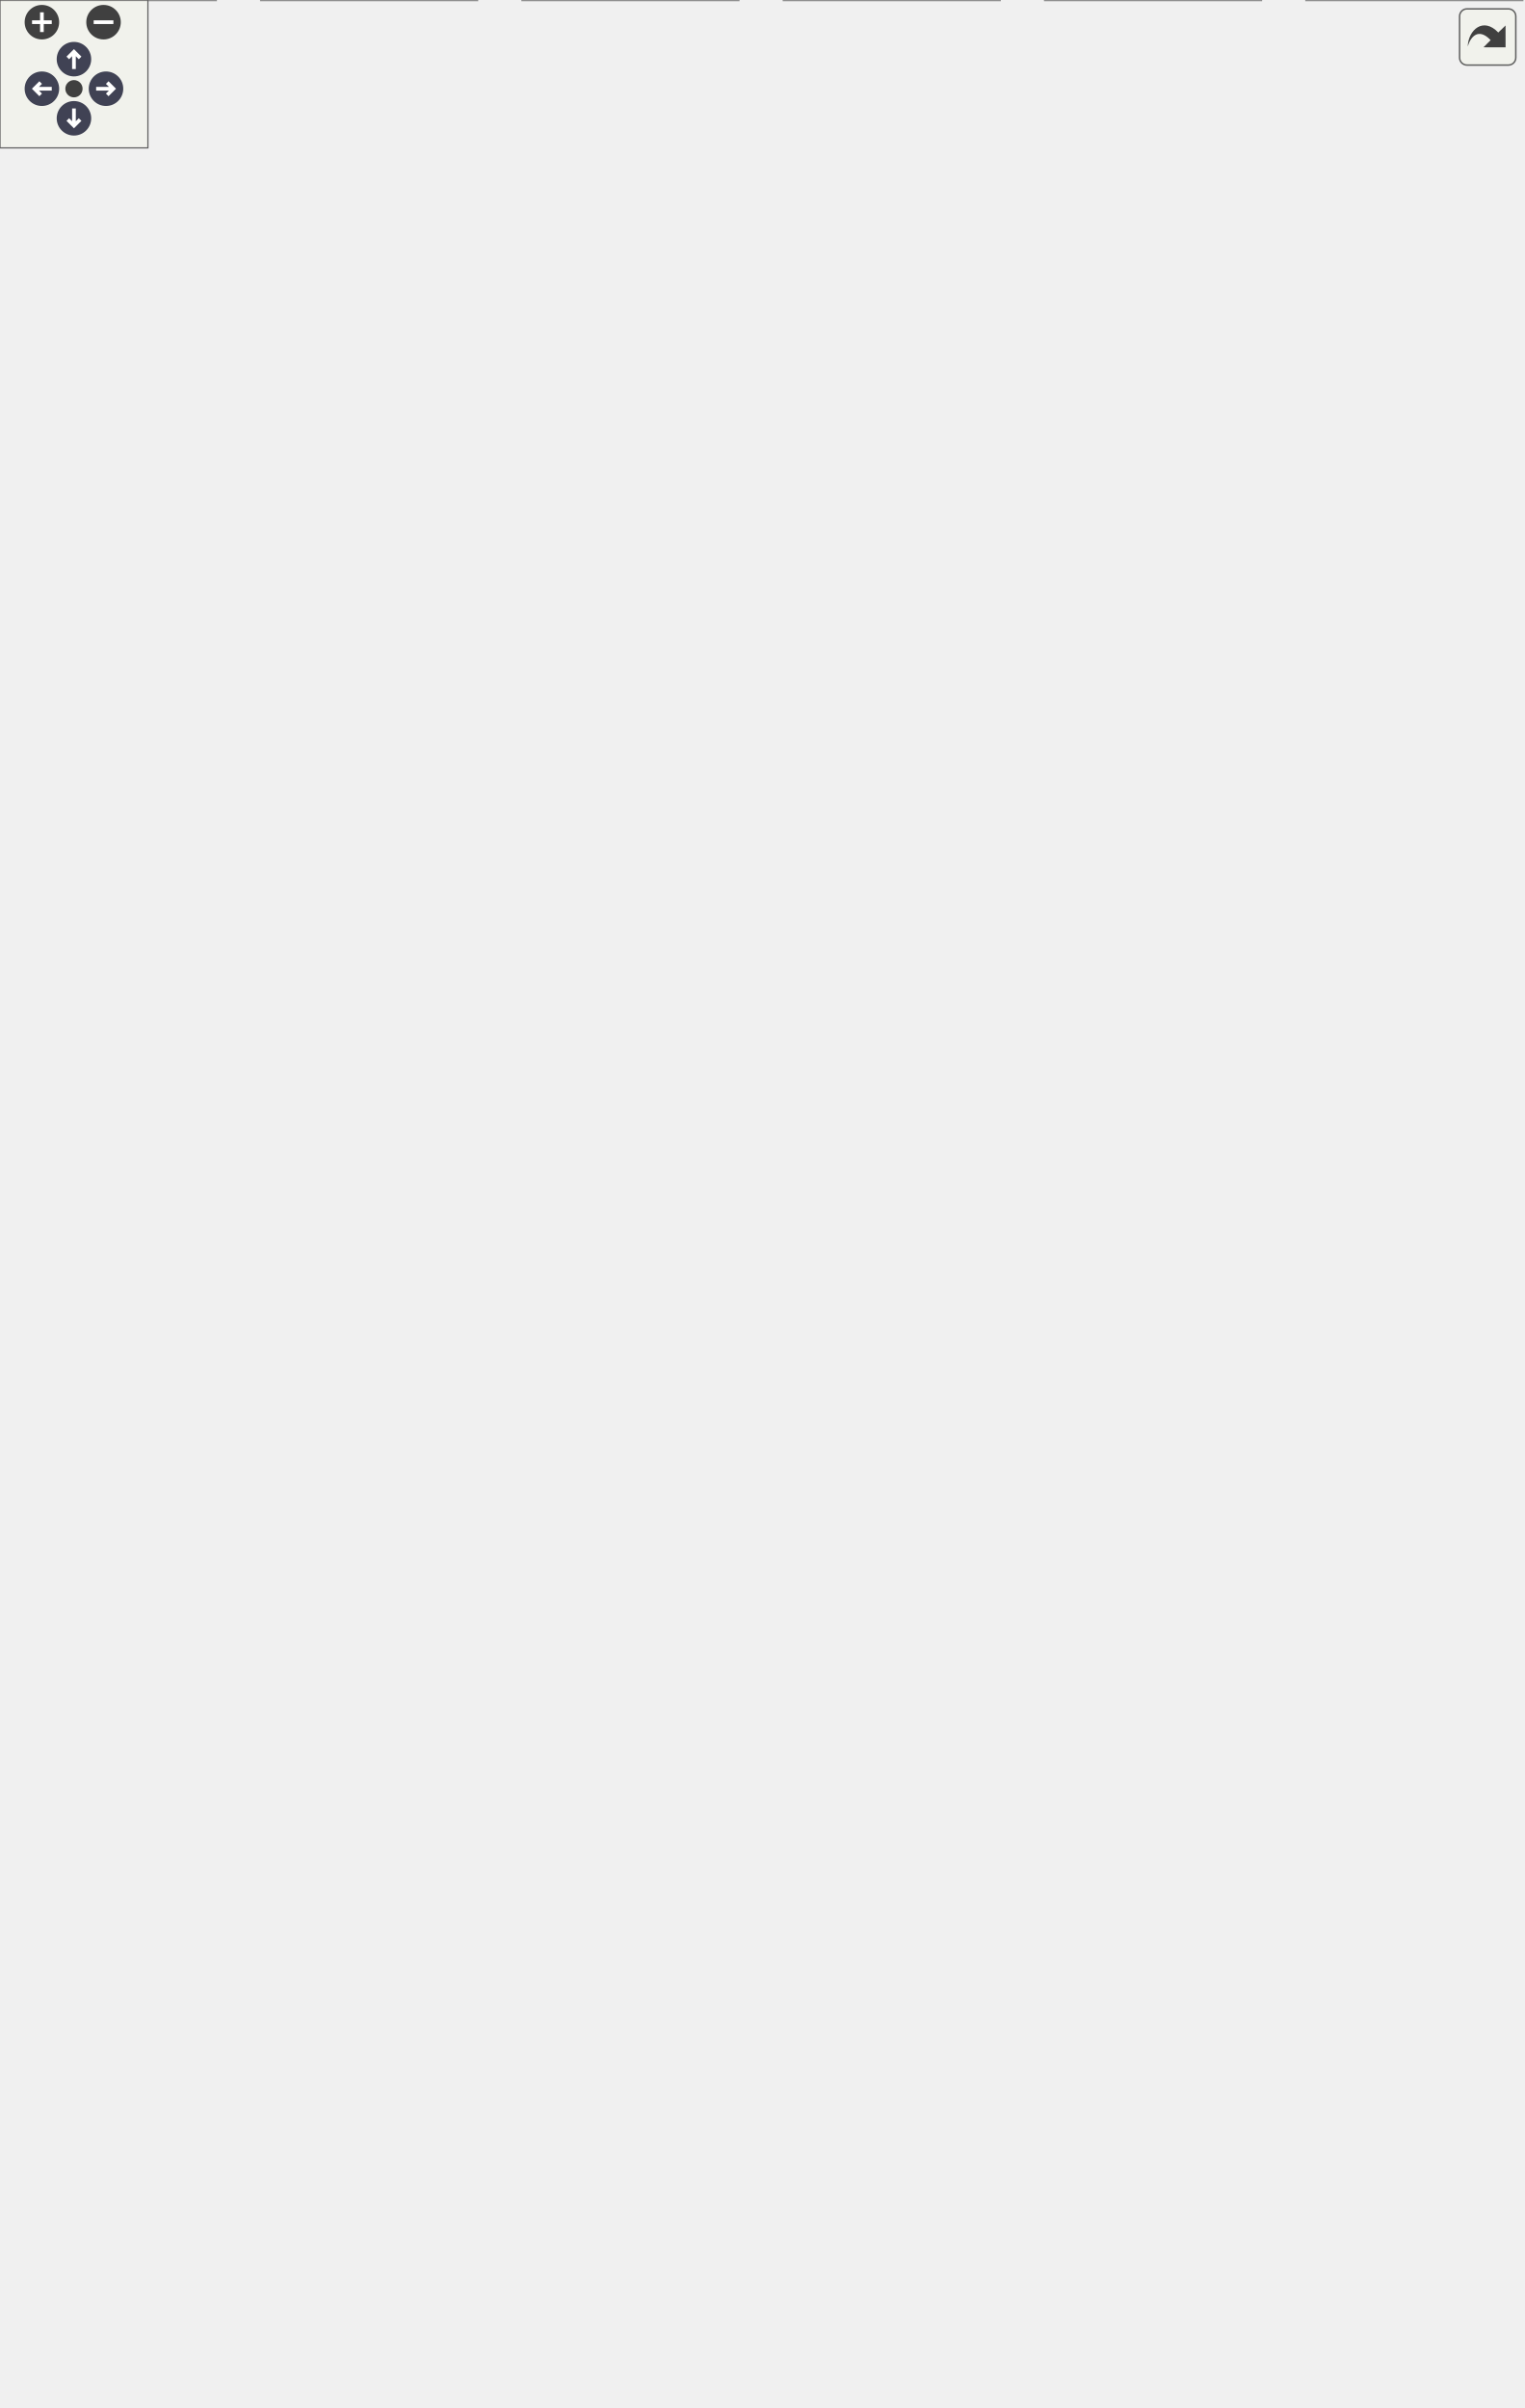
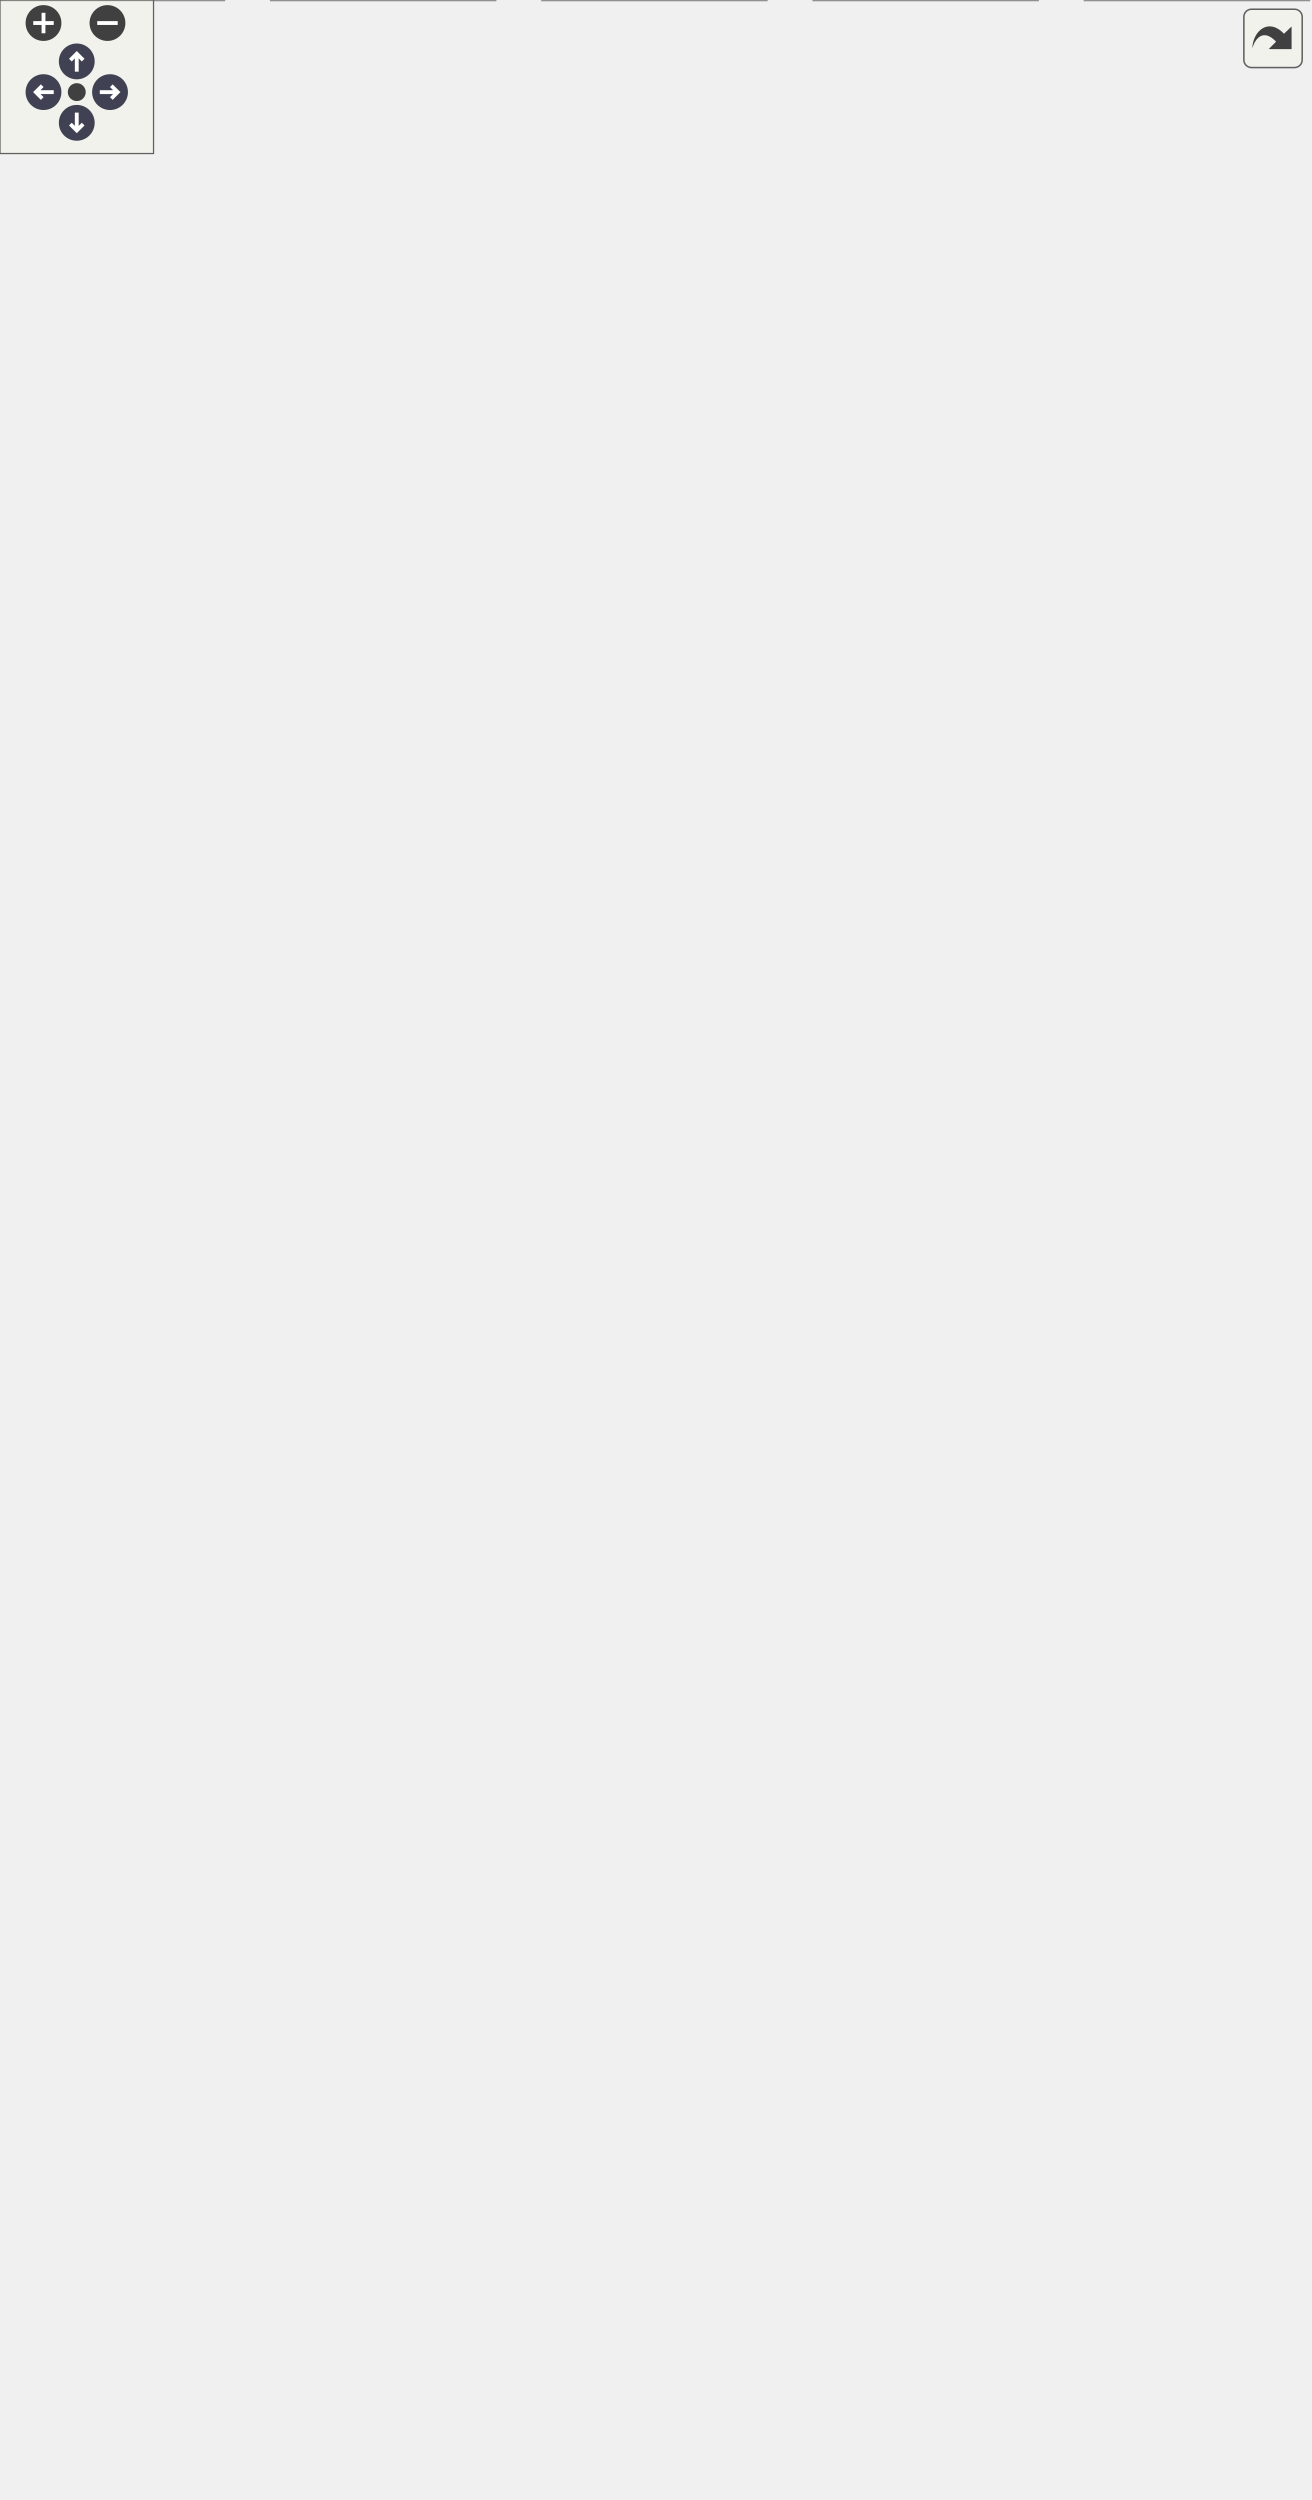
<svg xmlns="http://www.w3.org/2000/svg" xmlns:xlink="http://www.w3.org/1999/xlink" id="main" version="1.1" xml:space="preserve">
  <style type="text/css">
.node, .edge {opacity: 0.7;}
.node.selected, .edge.selected {opacity: 1;}
.edge:hover path { stroke: red; }
.edge:hover polygon { stroke: red; fill: red; }
</style>
  <defs>
    <circle id="rim" cx="0" cy="0" r="7" />
    <circle id="rim2" cx="0" cy="0" r="3.5" />
    <g id="zoomPlus">
      <use xlink:href="#rim" fill="#404040">
        <set attributeName="fill" to="#808080" begin="zoomplus.mouseover" end="zoomplus.mouseout" />
      </use>
      <path d="M-4,0h8M0,-4v8" fill="none" stroke="white" stroke-width="1.5" pointer-events="none" />
    </g>
    <g id="zoomMin">
      <use xlink:href="#rim" fill="#404040">
        <set attributeName="fill" to="#808080" begin="zoomminus.mouseover" end="zoomminus.mouseout" />
      </use>
      <path d="M-4,0h8" fill="none" stroke="white" stroke-width="1.5" pointer-events="none" />
    </g>
    <g id="arrowUp" transform="translate(30 24)">
      <use xlink:href="#rim" />
      <path pointer-events="none" fill="none" stroke="white" stroke-width="1.5" d="M0,-3.0v7 M-2.5,-0.5L0,-3.0L2.5,-0.5" />
    </g>
    <g id="arrowRight" transform="rotate(90) translate(36 -43)">
      <use xlink:href="#rim" />
      <path pointer-events="none" fill="none" stroke="white" stroke-width="1.5" d="M0,-3.0v7 M-2.5,-0.5L0,-3.0L2.5,-0.5" />
    </g>
    <g id="arrowDown" transform="rotate(180) translate(-30 -48)">
      <use xlink:href="#rim" />
      <path pointer-events="none" fill="none" stroke="white" stroke-width="1.5" d="M0,-3.0v7 M-2.5,-0.5L0,-3.0L2.5,-0.5" />
    </g>
    <g id="arrowLeft" transform="rotate(270) translate(-36 17)">
      <use xlink:href="#rim" />
      <path pointer-events="none" fill="none" stroke="white" stroke-width="1.5" d="M0,-3.0v7 M-2.5,-0.5L0,-3.0L2.5,-0.5" />
    </g>
    <g id="resetDef">
      <use xlink:href="#rim2" fill="#404040">
        <set attributeName="fill" to="#808080" begin="reset.mouseover" end="reset.mouseout" />
      </use>
    </g>
  </defs>
  <svg id="graph" class="graph">
    <g id="viewport">
      <g id="Node000001" class="node">
        <g id="a_Node000001">
          <a xlink:title="Base face composed of two eyes and a mouth. Also the Stack-chan default face [・_・].">
-             <polygon fill="#999999" stroke="none" points="368.38,-478.25 249.12,-478.25 249.12,-97 368.38,-97 368.38,-478.25" />
-             <text text-anchor="start" x="269" y="-464.75" font-family="Helvetica,sans-Serif" font-size="10.00">stackchan::display</text>
-             <text text-anchor="start" x="295.62" y="-453.5" font-family="Helvetica,sans-Serif" font-size="10.00">::Face</text>
-             <text text-anchor="start" x="253.5" y="-438.25" font-family="Helvetica,sans-Serif" font-size="10.00">#</text>
-             <text text-anchor="start" x="263.12" y="-438.25" font-family="Helvetica,sans-Serif" font-size="10.00">is_auto_blink_</text>
-             <text text-anchor="start" x="253.5" y="-423" font-family="Helvetica,sans-Serif" font-size="10.00">#</text>
-             <text text-anchor="start" x="263.12" y="-423" font-family="Helvetica,sans-Serif" font-size="10.00">auto_blink_interval_</text>
-             <text text-anchor="start" x="253.5" y="-407.75" font-family="Helvetica,sans-Serif" font-size="10.00">#</text>
-             <text text-anchor="start" x="263.12" y="-407.75" font-family="Helvetica,sans-Serif" font-size="10.00">last_blink_time_</text>
-             <text text-anchor="start" x="253.5" y="-392.5" font-family="Helvetica,sans-Serif" font-size="10.00">#</text>
-             <text text-anchor="start" x="263.12" y="-392.5" font-family="Helvetica,sans-Serif" font-size="10.00">blink_duration_</text>
-             <text text-anchor="start" x="253.5" y="-377.25" font-family="Helvetica,sans-Serif" font-size="10.00">#</text>
-             <text text-anchor="start" x="263.12" y="-377.25" font-family="Helvetica,sans-Serif" font-size="10.00">breath_frequency_</text>
-             <text text-anchor="start" x="253.5" y="-362" font-family="Helvetica,sans-Serif" font-size="10.00">#</text>
-             <text text-anchor="start" x="263.12" y="-362" font-family="Helvetica,sans-Serif" font-size="10.00">left_eye_</text>
-             <text text-anchor="start" x="253.5" y="-346.75" font-family="Helvetica,sans-Serif" font-size="10.00">#</text>
-             <text text-anchor="start" x="263.12" y="-346.75" font-family="Helvetica,sans-Serif" font-size="10.00">right_eye_</text>
-             <text text-anchor="start" x="253.5" y="-331.5" font-family="Helvetica,sans-Serif" font-size="10.00">#</text>
-             <text text-anchor="start" x="263.12" y="-331.5" font-family="Helvetica,sans-Serif" font-size="10.00">mouth_</text>
-             <text text-anchor="start" x="253.5" y="-316.25" font-family="Helvetica,sans-Serif" font-size="10.00">#</text>
-             <text text-anchor="start" x="263.12" y="-316.25" font-family="Helvetica,sans-Serif" font-size="10.00">hair_shadow_height_</text>
-             <text text-anchor="start" x="253.12" y="-301" font-family="Helvetica,sans-Serif" font-size="10.00">+</text>
-             <text text-anchor="start" x="263.12" y="-301" font-family="Helvetica,sans-Serif" font-size="10.00">Face()</text>
-             <text text-anchor="start" x="253.12" y="-285.75" font-family="Helvetica,sans-Serif" font-size="10.00">+</text>
-             <text text-anchor="start" x="263.12" y="-285.75" font-family="Helvetica,sans-Serif" font-size="10.00">Face()</text>
-             <text text-anchor="start" x="253.12" y="-270.5" font-family="Helvetica,sans-Serif" font-size="10.00">+</text>
-             <text text-anchor="start" x="263.12" y="-270.5" font-family="Helvetica,sans-Serif" font-size="10.00">getLeftEye()</text>
-             <text text-anchor="start" x="253.12" y="-255.25" font-family="Helvetica,sans-Serif" font-size="10.00">+</text>
-             <text text-anchor="start" x="263.12" y="-255.25" font-family="Helvetica,sans-Serif" font-size="10.00">getRightEye()</text>
-             <text text-anchor="start" x="253.12" y="-240" font-family="Helvetica,sans-Serif" font-size="10.00">+</text>
-             <text text-anchor="start" x="263.12" y="-240" font-family="Helvetica,sans-Serif" font-size="10.00">getMouth()</text>
-             <text text-anchor="start" x="253.12" y="-224.75" font-family="Helvetica,sans-Serif" font-size="10.00">+</text>
-             <text text-anchor="start" x="263.12" y="-224.75" font-family="Helvetica,sans-Serif" font-size="10.00">activateAutoBlink()</text>
-             <text text-anchor="start" x="253.12" y="-209.5" font-family="Helvetica,sans-Serif" font-size="10.00">+</text>
-             <text text-anchor="start" x="263.12" y="-209.5" font-family="Helvetica,sans-Serif" font-size="10.00">deactivateAutoBlink()</text>
-             <text text-anchor="start" x="253.12" y="-194.25" font-family="Helvetica,sans-Serif" font-size="10.00">+</text>
-             <text text-anchor="start" x="263.12" y="-194.25" font-family="Helvetica,sans-Serif" font-size="10.00">getIsAutoBlink()</text>
-             <text text-anchor="start" x="253.12" y="-179" font-family="Helvetica,sans-Serif" font-size="10.00">+</text>
-             <text text-anchor="start" x="263.12" y="-179" font-family="Helvetica,sans-Serif" font-size="10.00">setHairShadowHeight()</text>
-             <text text-anchor="start" x="253.12" y="-163.75" font-family="Helvetica,sans-Serif" font-size="10.00">+</text>
-             <text text-anchor="start" x="263.12" y="-163.75" font-family="Helvetica,sans-Serif" font-size="10.00">getHairShadowHeight()</text>
-             <text text-anchor="start" x="253.12" y="-148.5" font-family="Helvetica,sans-Serif" font-size="10.00">+</text>
-             <text text-anchor="start" x="263.12" y="-148.5" font-family="Helvetica,sans-Serif" font-size="10.00">autoScale()</text>
-             <text text-anchor="start" x="253.12" y="-133.25" font-family="Helvetica,sans-Serif" font-size="10.00">+</text>
-             <text text-anchor="start" x="263.12" y="-133.25" font-family="Helvetica,sans-Serif" font-size="10.00">updateState()</text>
-             <text text-anchor="start" x="253.12" y="-118" font-family="Helvetica,sans-Serif" font-size="10.00">+</text>
-             <text text-anchor="start" x="263.12" y="-118" font-family="Helvetica,sans-Serif" font-size="10.00">draw()</text>
-             <text text-anchor="start" x="253.5" y="-102.75" font-family="Helvetica,sans-Serif" font-size="10.00">#</text>
-             <text text-anchor="start" x="263.12" y="-102.75" font-family="Helvetica,sans-Serif" font-size="10.00">drawBackground()</text>
-             <polygon fill="#666666" stroke="#666666" points="249.12,-449.75 249.12,-449.75 368.38,-449.75 368.38,-449.75 249.12,-449.75" />
-             <polygon fill="#666666" stroke="#666666" points="249.12,-312.5 249.12,-312.5 261.12,-312.5 261.12,-312.5 249.12,-312.5" />
-             <polygon fill="#666666" stroke="#666666" points="261.12,-312.5 261.12,-312.5 368.38,-312.5 368.38,-312.5 261.12,-312.5" />
-             <polygon fill="none" stroke="#666666" points="249.12,-97 249.12,-478.25 368.38,-478.25 368.38,-97 249.12,-97" />
+             <polygon fill="#999999" stroke="none" points="315.38,-478.25 196.12,-478.25 196.12,-97 315.38,-97 315.38,-478.25" />
+             <text text-anchor="start" x="216" y="-464.75" font-family="Helvetica,sans-Serif" font-size="10.00">stackchan::display</text>
+             <text text-anchor="start" x="242.62" y="-453.5" font-family="Helvetica,sans-Serif" font-size="10.00">::Face</text>
+             <text text-anchor="start" x="200.5" y="-438.25" font-family="Helvetica,sans-Serif" font-size="10.00">#</text>
+             <text text-anchor="start" x="210.12" y="-438.25" font-family="Helvetica,sans-Serif" font-size="10.00">is_auto_blink_</text>
+             <text text-anchor="start" x="200.5" y="-423" font-family="Helvetica,sans-Serif" font-size="10.00">#</text>
+             <text text-anchor="start" x="210.12" y="-423" font-family="Helvetica,sans-Serif" font-size="10.00">auto_blink_interval_</text>
+             <text text-anchor="start" x="200.5" y="-407.75" font-family="Helvetica,sans-Serif" font-size="10.00">#</text>
+             <text text-anchor="start" x="210.12" y="-407.75" font-family="Helvetica,sans-Serif" font-size="10.00">last_blink_time_</text>
+             <text text-anchor="start" x="200.5" y="-392.5" font-family="Helvetica,sans-Serif" font-size="10.00">#</text>
+             <text text-anchor="start" x="210.12" y="-392.5" font-family="Helvetica,sans-Serif" font-size="10.00">blink_duration_</text>
+             <text text-anchor="start" x="200.5" y="-377.25" font-family="Helvetica,sans-Serif" font-size="10.00">#</text>
+             <text text-anchor="start" x="210.12" y="-377.25" font-family="Helvetica,sans-Serif" font-size="10.00">breath_frequency_</text>
+             <text text-anchor="start" x="200.5" y="-362" font-family="Helvetica,sans-Serif" font-size="10.00">#</text>
+             <text text-anchor="start" x="210.12" y="-362" font-family="Helvetica,sans-Serif" font-size="10.00">left_eye_</text>
+             <text text-anchor="start" x="200.5" y="-346.75" font-family="Helvetica,sans-Serif" font-size="10.00">#</text>
+             <text text-anchor="start" x="210.12" y="-346.75" font-family="Helvetica,sans-Serif" font-size="10.00">right_eye_</text>
+             <text text-anchor="start" x="200.5" y="-331.5" font-family="Helvetica,sans-Serif" font-size="10.00">#</text>
+             <text text-anchor="start" x="210.12" y="-331.5" font-family="Helvetica,sans-Serif" font-size="10.00">mouth_</text>
+             <text text-anchor="start" x="200.5" y="-316.25" font-family="Helvetica,sans-Serif" font-size="10.00">#</text>
+             <text text-anchor="start" x="210.12" y="-316.25" font-family="Helvetica,sans-Serif" font-size="10.00">hair_shadow_height_</text>
+             <text text-anchor="start" x="200.12" y="-301" font-family="Helvetica,sans-Serif" font-size="10.00">+</text>
+             <text text-anchor="start" x="210.12" y="-301" font-family="Helvetica,sans-Serif" font-size="10.00">Face()</text>
+             <text text-anchor="start" x="200.12" y="-285.75" font-family="Helvetica,sans-Serif" font-size="10.00">+</text>
+             <text text-anchor="start" x="210.12" y="-285.75" font-family="Helvetica,sans-Serif" font-size="10.00">Face()</text>
+             <text text-anchor="start" x="200.12" y="-270.5" font-family="Helvetica,sans-Serif" font-size="10.00">+</text>
+             <text text-anchor="start" x="210.12" y="-270.5" font-family="Helvetica,sans-Serif" font-size="10.00">getLeftEye()</text>
+             <text text-anchor="start" x="200.12" y="-255.25" font-family="Helvetica,sans-Serif" font-size="10.00">+</text>
+             <text text-anchor="start" x="210.12" y="-255.25" font-family="Helvetica,sans-Serif" font-size="10.00">getRightEye()</text>
+             <text text-anchor="start" x="200.12" y="-240" font-family="Helvetica,sans-Serif" font-size="10.00">+</text>
+             <text text-anchor="start" x="210.12" y="-240" font-family="Helvetica,sans-Serif" font-size="10.00">getMouth()</text>
+             <text text-anchor="start" x="200.12" y="-224.75" font-family="Helvetica,sans-Serif" font-size="10.00">+</text>
+             <text text-anchor="start" x="210.12" y="-224.75" font-family="Helvetica,sans-Serif" font-size="10.00">activateAutoBlink()</text>
+             <text text-anchor="start" x="200.12" y="-209.5" font-family="Helvetica,sans-Serif" font-size="10.00">+</text>
+             <text text-anchor="start" x="210.12" y="-209.5" font-family="Helvetica,sans-Serif" font-size="10.00">deactivateAutoBlink()</text>
+             <text text-anchor="start" x="200.12" y="-194.25" font-family="Helvetica,sans-Serif" font-size="10.00">+</text>
+             <text text-anchor="start" x="210.12" y="-194.25" font-family="Helvetica,sans-Serif" font-size="10.00">getIsAutoBlink()</text>
+             <text text-anchor="start" x="200.12" y="-179" font-family="Helvetica,sans-Serif" font-size="10.00">+</text>
+             <text text-anchor="start" x="210.12" y="-179" font-family="Helvetica,sans-Serif" font-size="10.00">setHairShadowHeight()</text>
+             <text text-anchor="start" x="200.12" y="-163.75" font-family="Helvetica,sans-Serif" font-size="10.00">+</text>
+             <text text-anchor="start" x="210.12" y="-163.75" font-family="Helvetica,sans-Serif" font-size="10.00">getHairShadowHeight()</text>
+             <text text-anchor="start" x="200.12" y="-148.5" font-family="Helvetica,sans-Serif" font-size="10.00">+</text>
+             <text text-anchor="start" x="210.12" y="-148.5" font-family="Helvetica,sans-Serif" font-size="10.00">autoScale()</text>
+             <text text-anchor="start" x="200.12" y="-133.25" font-family="Helvetica,sans-Serif" font-size="10.00">+</text>
+             <text text-anchor="start" x="210.12" y="-133.25" font-family="Helvetica,sans-Serif" font-size="10.00">updateState()</text>
+             <text text-anchor="start" x="200.12" y="-118" font-family="Helvetica,sans-Serif" font-size="10.00">+</text>
+             <text text-anchor="start" x="210.12" y="-118" font-family="Helvetica,sans-Serif" font-size="10.00">draw()</text>
+             <text text-anchor="start" x="200.5" y="-102.75" font-family="Helvetica,sans-Serif" font-size="10.00">#</text>
+             <text text-anchor="start" x="210.12" y="-102.75" font-family="Helvetica,sans-Serif" font-size="10.00">drawBackground()</text>
+             <polygon fill="#666666" stroke="#666666" points="196.12,-449.75 196.12,-449.75 315.38,-449.75 315.38,-449.75 196.12,-449.75" />
+             <polygon fill="#666666" stroke="#666666" points="196.12,-312.5 196.12,-312.5 208.12,-312.5 208.12,-312.5 196.12,-312.5" />
+             <polygon fill="#666666" stroke="#666666" points="208.12,-312.5 208.12,-312.5 315.38,-312.5 315.38,-312.5 208.12,-312.5" />
+             <polygon fill="none" stroke="#666666" points="196.12,-97 196.12,-478.25 315.38,-478.25 315.38,-97 196.12,-97" />
          </a>
        </g>
      </g>
      <g id="Node000004" class="node">
        <g id="a_Node000004">
          <a xlink:href="classstackchan_1_1display_1_1_ell_face.html" target="_top" xlink:title="[O O] face with tall ellipse eyes and no mouth">
            <polygon fill="white" stroke="none" points="87.5,-61 0,-61 0,0 87.5,0 87.5,-61" />
            <text text-anchor="start" x="4" y="-47.5" font-family="Helvetica,sans-Serif" font-size="10.00">stackchan::display</text>
            <text text-anchor="start" x="25.38" y="-36.25" font-family="Helvetica,sans-Serif" font-size="10.00">::EllFace</text>
            <text text-anchor="start" x="42.25" y="-21" font-family="Helvetica,sans-Serif" font-size="10.00"> </text>
            <text text-anchor="start" x="11.81" y="-5.75" font-family="Helvetica,sans-Serif" font-size="10.00">+</text>
            <text text-anchor="start" x="29.62" y="-5.75" font-family="Helvetica,sans-Serif" font-size="10.00">EllFace()</text>
            <polygon fill="#666666" stroke="#666666" points="0,-32.5 0,-32.5 87.5,-32.5 87.5,-32.5 0,-32.5" />
            <polygon fill="#666666" stroke="#666666" points="0,-17.25 0,-17.25 87.5,-17.25 87.5,-17.25 0,-17.25" />
            <polygon fill="none" stroke="#666666" points="0,0 0,-61 87.5,-61 87.5,0 0,0" />
          </a>
        </g>
      </g>
      <g id="edge3_Node000001_Node000004" class="edge">
        <g id="a_edge3_Node000001_Node000004">
          <a xlink:title=" ">
-             <path fill="none" stroke="#63b8ff" d="M241.16,-221.55C187.41,-169.8 114.73,-99.84 74.23,-60.85" />
-             <polygon fill="none" stroke="#63b8ff" points="238.56,-223.91 248.19,-228.32 243.41,-218.86 238.56,-223.91" />
+             <path fill="none" stroke="#63b8ff" d="M188.82,-206.08C147.64,-156.52 97.31,-95.95 68.05,-60.75" />
+             <polygon fill="none" stroke="#63b8ff" points="186.08,-208.26 195.16,-213.72 191.47,-203.79 186.08,-208.26" />
          </a>
        </g>
      </g>
      <g id="Node000005" class="node">
        <g id="a_Node000005">
-           <a xlink:href="classstackchan_1_1display_1_1_mono_eye_face.html" target="_top" xlink:title="Face with a single bullseye eye at the center and no mouth.">
+           <a xlink:href="classstackchan_1_1display_1_1_omega_face.html" target="_top" xlink:title="[OωO] face with ellipse eyes and an omega-shaped mouth">
            <polygon fill="white" stroke="none" points="193.5,-61 106,-61 106,0 193.5,0 193.5,-61" />
            <text text-anchor="start" x="110" y="-47.5" font-family="Helvetica,sans-Serif" font-size="10.00">stackchan::display</text>
-             <text text-anchor="start" x="116.75" y="-36.25" font-family="Helvetica,sans-Serif" font-size="10.00">::MonoEyeFace</text>
+             <text text-anchor="start" x="120.88" y="-36.25" font-family="Helvetica,sans-Serif" font-size="10.00">::OmegaFace</text>
            <text text-anchor="start" x="148.25" y="-21" font-family="Helvetica,sans-Serif" font-size="10.00"> </text>
-             <text text-anchor="start" x="110.5" y="-5.75" font-family="Helvetica,sans-Serif" font-size="10.00">+</text>
-             <text text-anchor="start" x="121" y="-5.75" font-family="Helvetica,sans-Serif" font-size="10.00">MonoEyeFace()</text>
+             <text text-anchor="start" x="112.56" y="-5.75" font-family="Helvetica,sans-Serif" font-size="10.00">+</text>
+             <text text-anchor="start" x="125.12" y="-5.75" font-family="Helvetica,sans-Serif" font-size="10.00">OmegaFace()</text>
            <polygon fill="#666666" stroke="#666666" points="106,-32.5 106,-32.5 193.5,-32.5 193.5,-32.5 106,-32.5" />
            <polygon fill="#666666" stroke="#666666" points="106,-17.25 106,-17.25 193.5,-17.25 193.5,-17.25 106,-17.25" />
            <polygon fill="none" stroke="#666666" points="106,0 106,-61 193.5,-61 193.5,0 106,0" />
          </a>
        </g>
      </g>
      <g id="edge4_Node000001_Node000005" class="edge">
        <g id="a_edge4_Node000001_Node000005">
          <a xlink:title=" ">
-             <path fill="none" stroke="#63b8ff" d="M243.36,-181.7C216.08,-137.92 186.51,-90.48 168.06,-60.87" />
-             <polygon fill="none" stroke="#63b8ff" points="240.26,-183.34 248.52,-189.98 246.2,-179.64 240.26,-183.34" />
+             <path fill="none" stroke="#63b8ff" d="M191.84,-132.81C180.44,-105.36 169.73,-79.6 161.98,-60.93" />
+             <polygon fill="none" stroke="#63b8ff" points="188.59,-134.11 195.66,-142 195.06,-131.43 188.59,-134.11" />
          </a>
        </g>
      </g>
      <g id="Node000006" class="node">
        <g id="a_Node000006">
-           <a xlink:href="classstackchan_1_1display_1_1_omega_face.html" target="_top" xlink:title="[OωO] face with ellipse eyes and an omega-shaped mouth">
+           <a xlink:href="classstackchan_1_1display_1_1_rect_face.html" target="_top" xlink:title="[▯ ▯] face with round-rectangle eyes and no mouth">
            <polygon fill="white" stroke="none" points="299.5,-61 212,-61 212,0 299.5,0 299.5,-61" />
            <text text-anchor="start" x="216" y="-47.5" font-family="Helvetica,sans-Serif" font-size="10.00">stackchan::display</text>
-             <text text-anchor="start" x="226.88" y="-36.25" font-family="Helvetica,sans-Serif" font-size="10.00">::OmegaFace</text>
+             <text text-anchor="start" x="232.5" y="-36.25" font-family="Helvetica,sans-Serif" font-size="10.00">::RectFace</text>
            <text text-anchor="start" x="254.25" y="-21" font-family="Helvetica,sans-Serif" font-size="10.00"> </text>
-             <text text-anchor="start" x="218.56" y="-5.75" font-family="Helvetica,sans-Serif" font-size="10.00">+</text>
-             <text text-anchor="start" x="231.12" y="-5.75" font-family="Helvetica,sans-Serif" font-size="10.00">OmegaFace()</text>
+             <text text-anchor="start" x="221.38" y="-5.75" font-family="Helvetica,sans-Serif" font-size="10.00">+</text>
+             <text text-anchor="start" x="236.75" y="-5.75" font-family="Helvetica,sans-Serif" font-size="10.00">RectFace()</text>
            <polygon fill="#666666" stroke="#666666" points="212,-32.5 212,-32.5 299.5,-32.5 299.5,-32.5 212,-32.5" />
            <polygon fill="#666666" stroke="#666666" points="212,-17.25 212,-17.25 299.5,-17.25 299.5,-17.25 212,-17.25" />
            <polygon fill="none" stroke="#666666" points="212,0 212,-61 299.5,-61 299.5,0 212,0" />
          </a>
        </g>
      </g>
      <g id="edge5_Node000001_Node000006" class="edge">
        <g id="a_edge5_Node000001_Node000006">
          <a xlink:title=" ">
-             <path fill="none" stroke="#63b8ff" d="M267.07,-86C265.15,-76.74 263.39,-68.26 261.85,-60.89" />
-             <polygon fill="none" stroke="#63b8ff" points="263.63,-86.64 269.09,-95.72 270.48,-85.22 263.63,-86.64" />
+             <path fill="none" stroke="#63b8ff" d="M255.75,-85.7C255.75,-76.56 255.75,-68.18 255.75,-60.89" />
+             <polygon fill="none" stroke="#63b8ff" points="252.25,-85.69 255.75,-95.69 259.25,-85.69 252.25,-85.69" />
          </a>
        </g>
      </g>
      <g id="Node000007" class="node">
        <g id="a_Node000007">
-           <a xlink:href="classstackchan_1_1display_1_1_rect_face.html" target="_top" xlink:title="[▯ ▯] face with round-rectangle eyes and no mouth">
+           <a xlink:href="classstackchan_1_1display_1_1_toon_face1.html" target="_top" xlink:title="Toon face with eyelid-and-eyelash eyes (ToonEye1) and ToonMouth1.">
            <polygon fill="white" stroke="none" points="405.5,-61 318,-61 318,0 405.5,0 405.5,-61" />
            <text text-anchor="start" x="322" y="-47.5" font-family="Helvetica,sans-Serif" font-size="10.00">stackchan::display</text>
-             <text text-anchor="start" x="338.5" y="-36.25" font-family="Helvetica,sans-Serif" font-size="10.00">::RectFace</text>
+             <text text-anchor="start" x="335.12" y="-36.25" font-family="Helvetica,sans-Serif" font-size="10.00">::ToonFace1</text>
            <text text-anchor="start" x="360.25" y="-21" font-family="Helvetica,sans-Serif" font-size="10.00"> </text>
-             <text text-anchor="start" x="327.38" y="-5.75" font-family="Helvetica,sans-Serif" font-size="10.00">+</text>
-             <text text-anchor="start" x="342.75" y="-5.75" font-family="Helvetica,sans-Serif" font-size="10.00">RectFace()</text>
+             <text text-anchor="start" x="325.69" y="-5.75" font-family="Helvetica,sans-Serif" font-size="10.00">+</text>
+             <text text-anchor="start" x="339.38" y="-5.75" font-family="Helvetica,sans-Serif" font-size="10.00">ToonFace1()</text>
            <polygon fill="#666666" stroke="#666666" points="318,-32.5 318,-32.5 405.5,-32.5 405.5,-32.5 318,-32.5" />
            <polygon fill="#666666" stroke="#666666" points="318,-17.25 318,-17.25 405.5,-17.25 405.5,-17.25 318,-17.25" />
            <polygon fill="none" stroke="#666666" points="318,0 318,-61 405.5,-61 405.5,0 318,0" />
          </a>
        </g>
      </g>
      <g id="edge6_Node000001_Node000007" class="edge">
        <g id="a_edge6_Node000001_Node000007">
          <a xlink:title=" ">
-             <path fill="none" stroke="#63b8ff" d="M350.43,-86C352.35,-76.74 354.11,-68.26 355.65,-60.89" />
-             <polygon fill="none" stroke="#63b8ff" points="347.02,-85.22 348.41,-95.72 353.87,-86.64 347.02,-85.22" />
+             <path fill="none" stroke="#63b8ff" d="M319.66,-132.81C331.06,-105.36 341.77,-79.6 349.52,-60.93" />
+             <polygon fill="none" stroke="#63b8ff" points="316.44,-131.43 315.84,-142 322.91,-134.11 316.44,-131.43" />
          </a>
        </g>
      </g>
      <g id="Node000008" class="node">
        <g id="a_Node000008">
-           <a xlink:href="classstackchan_1_1display_1_1_toon_face1.html" target="_top" xlink:title="Toon face with eyelid-and-eyelash eyes (ToonEye1) and ToonMouth1.">
+           <a xlink:href="classstackchan_1_1display_1_1_toon_face2.html" target="_top" xlink:title="Toon face with quadrilateral-eyelid eyes (ToonEye2) and an omega mouth.">
            <polygon fill="white" stroke="none" points="511.5,-61 424,-61 424,0 511.5,0 511.5,-61" />
            <text text-anchor="start" x="428" y="-47.5" font-family="Helvetica,sans-Serif" font-size="10.00">stackchan::display</text>
-             <text text-anchor="start" x="441.12" y="-36.25" font-family="Helvetica,sans-Serif" font-size="10.00">::ToonFace1</text>
+             <text text-anchor="start" x="441.12" y="-36.25" font-family="Helvetica,sans-Serif" font-size="10.00">::ToonFace2</text>
            <text text-anchor="start" x="466.25" y="-21" font-family="Helvetica,sans-Serif" font-size="10.00"> </text>
            <text text-anchor="start" x="431.69" y="-5.75" font-family="Helvetica,sans-Serif" font-size="10.00">+</text>
-             <text text-anchor="start" x="445.38" y="-5.75" font-family="Helvetica,sans-Serif" font-size="10.00">ToonFace1()</text>
+             <text text-anchor="start" x="445.38" y="-5.75" font-family="Helvetica,sans-Serif" font-size="10.00">ToonFace2()</text>
            <polygon fill="#666666" stroke="#666666" points="424,-32.5 424,-32.5 511.5,-32.5 511.5,-32.5 424,-32.5" />
            <polygon fill="#666666" stroke="#666666" points="424,-17.25 424,-17.25 511.5,-17.25 511.5,-17.25 424,-17.25" />
            <polygon fill="none" stroke="#666666" points="424,0 424,-61 511.5,-61 511.5,0 424,0" />
          </a>
        </g>
      </g>
      <g id="edge7_Node000001_Node000008" class="edge">
        <g id="a_edge7_Node000001_Node000008">
          <a xlink:title=" ">
-             <path fill="none" stroke="#63b8ff" d="M374.14,-181.7C401.42,-137.92 430.99,-90.48 449.44,-60.87" />
-             <polygon fill="none" stroke="#63b8ff" points="371.3,-179.64 368.98,-189.98 377.24,-183.34 371.3,-179.64" />
-           </a>
-         </g>
-       </g>
-       <g id="Node000009" class="node">
-         <g id="a_Node000009">
-           <a xlink:href="classstackchan_1_1display_1_1_toon_face2.html" target="_top" xlink:title="Toon face with quadrilateral-eyelid eyes (ToonEye2) and an omega mouth.">
-             <polygon fill="white" stroke="none" points="617.5,-61 530,-61 530,0 617.5,0 617.5,-61" />
-             <text text-anchor="start" x="534" y="-47.5" font-family="Helvetica,sans-Serif" font-size="10.00">stackchan::display</text>
-             <text text-anchor="start" x="547.12" y="-36.25" font-family="Helvetica,sans-Serif" font-size="10.00">::ToonFace2</text>
-             <text text-anchor="start" x="572.25" y="-21" font-family="Helvetica,sans-Serif" font-size="10.00"> </text>
-             <text text-anchor="start" x="537.69" y="-5.75" font-family="Helvetica,sans-Serif" font-size="10.00">+</text>
-             <text text-anchor="start" x="551.38" y="-5.75" font-family="Helvetica,sans-Serif" font-size="10.00">ToonFace2()</text>
-             <polygon fill="#666666" stroke="#666666" points="530,-32.5 530,-32.5 617.5,-32.5 617.5,-32.5 530,-32.5" />
-             <polygon fill="#666666" stroke="#666666" points="530,-17.25 530,-17.25 617.5,-17.25 617.5,-17.25 530,-17.25" />
-             <polygon fill="none" stroke="#666666" points="530,0 530,-61 617.5,-61 617.5,0 530,0" />
-           </a>
-         </g>
-       </g>
-       <g id="edge8_Node000001_Node000009" class="edge">
-         <g id="a_edge8_Node000001_Node000009">
-           <a xlink:title=" ">
-             <path fill="none" stroke="#63b8ff" d="M376.34,-221.55C430.09,-169.8 502.77,-99.84 543.27,-60.85" />
-             <polygon fill="none" stroke="#63b8ff" points="374.09,-218.86 369.31,-228.32 378.94,-223.91 374.09,-218.86" />
+             <path fill="none" stroke="#63b8ff" d="M322.68,-206.08C363.86,-156.52 414.19,-95.95 443.45,-60.75" />
+             <polygon fill="none" stroke="#63b8ff" points="320.03,-203.79 316.34,-213.72 325.42,-208.26 320.03,-203.79" />
          </a>
        </g>
      </g>
      <g id="Node000002" class="node">
        <g id="a_Node000002">
          <a xlink:href="classstackchan_1_1display_1_1_facial_drawable.html" target="_top" xlink:title=" ">
-             <polygon fill="white" stroke="none" points="352.5,-605.75 265,-605.75 265,-514.25 352.5,-514.25 352.5,-605.75" />
-             <text text-anchor="start" x="269" y="-592.25" font-family="Helvetica,sans-Serif" font-size="10.00">stackchan::display</text>
-             <text text-anchor="start" x="273.12" y="-581" font-family="Helvetica,sans-Serif" font-size="10.00">::FacialDrawable</text>
-             <text text-anchor="start" x="307.25" y="-565.75" font-family="Helvetica,sans-Serif" font-size="10.00"> </text>
-             <text text-anchor="start" x="274.75" y="-550.5" font-family="Helvetica,sans-Serif" font-size="10.00">+</text>
-             <text text-anchor="start" x="290.5" y="-550.5" font-family="Helvetica,sans-Serif" font-size="10.00">draw()</text>
-             <text text-anchor="start" x="274.75" y="-535.25" font-family="Helvetica,sans-Serif" font-size="10.00">+</text>
-             <text text-anchor="start" x="290.5" y="-535.25" font-family="Helvetica,sans-Serif" font-size="10.00">Drawable()</text>
-             <text text-anchor="start" x="274.75" y="-520" font-family="Helvetica,sans-Serif" font-size="10.00">+</text>
-             <text text-anchor="start" x="290.5" y="-520" font-family="Helvetica,sans-Serif" font-size="10.00">Drawable()</text>
-             <polygon fill="#bfbfbf" stroke="#bfbfbf" points="265,-577.25 265,-577.25 352.5,-577.25 352.5,-577.25 265,-577.25" />
-             <polygon fill="#bfbfbf" stroke="#bfbfbf" points="265,-562 265,-562 352.5,-562 352.5,-562 265,-562" />
-             <polygon fill="none" stroke="#bfbfbf" points="265,-514.25 265,-605.75 352.5,-605.75 352.5,-514.25 265,-514.25" />
+             <polygon fill="white" stroke="none" points="299.5,-605.75 212,-605.75 212,-514.25 299.5,-514.25 299.5,-605.75" />
+             <text text-anchor="start" x="216" y="-592.25" font-family="Helvetica,sans-Serif" font-size="10.00">stackchan::display</text>
+             <text text-anchor="start" x="220.12" y="-581" font-family="Helvetica,sans-Serif" font-size="10.00">::FacialDrawable</text>
+             <text text-anchor="start" x="254.25" y="-565.75" font-family="Helvetica,sans-Serif" font-size="10.00"> </text>
+             <text text-anchor="start" x="221.75" y="-550.5" font-family="Helvetica,sans-Serif" font-size="10.00">+</text>
+             <text text-anchor="start" x="237.5" y="-550.5" font-family="Helvetica,sans-Serif" font-size="10.00">draw()</text>
+             <text text-anchor="start" x="221.75" y="-535.25" font-family="Helvetica,sans-Serif" font-size="10.00">+</text>
+             <text text-anchor="start" x="237.5" y="-535.25" font-family="Helvetica,sans-Serif" font-size="10.00">Drawable()</text>
+             <text text-anchor="start" x="221.75" y="-520" font-family="Helvetica,sans-Serif" font-size="10.00">+</text>
+             <text text-anchor="start" x="237.5" y="-520" font-family="Helvetica,sans-Serif" font-size="10.00">Drawable()</text>
+             <polygon fill="#bfbfbf" stroke="#bfbfbf" points="212,-577.25 212,-577.25 299.5,-577.25 299.5,-577.25 212,-577.25" />
+             <polygon fill="#bfbfbf" stroke="#bfbfbf" points="212,-562 212,-562 299.5,-562 299.5,-562 212,-562" />
+             <polygon fill="none" stroke="#bfbfbf" points="212,-514.25 212,-605.75 299.5,-605.75 299.5,-514.25 212,-514.25" />
          </a>
        </g>
      </g>
      <g id="edge1_Node000001_Node000002" class="edge">
        <g id="a_edge1_Node000001_Node000002">
          <a xlink:title=" ">
-             <path fill="none" stroke="#63b8ff" d="M308.75,-502.93C308.75,-495.11 308.75,-486.74 308.75,-478.02" />
-             <polygon fill="none" stroke="#63b8ff" points="305.25,-502.84 308.75,-512.84 312.25,-502.84 305.25,-502.84" />
+             <path fill="none" stroke="#63b8ff" d="M255.75,-502.93C255.75,-495.11 255.75,-486.74 255.75,-478.02" />
+             <polygon fill="none" stroke="#63b8ff" points="252.25,-502.84 255.75,-512.84 259.25,-502.84 252.25,-502.84" />
          </a>
        </g>
      </g>
      <g id="Node000003" class="node">
        <g id="a_Node000003">
          <a xlink:href="classstackchan_1_1display_1_1_drawable.html" target="_top" xlink:title=" ">
-             <polygon fill="white" stroke="none" points="359.38,-916.25 258.12,-916.25 258.12,-641.75 359.38,-641.75 359.38,-916.25" />
-             <text text-anchor="start" x="269" y="-902.75" font-family="Helvetica,sans-Serif" font-size="10.00">stackchan::display</text>
-             <text text-anchor="start" x="286.25" y="-891.5" font-family="Helvetica,sans-Serif" font-size="10.00">::Drawable</text>
-             <text text-anchor="start" x="262.5" y="-876.25" font-family="Helvetica,sans-Serif" font-size="10.00">#</text>
-             <text text-anchor="start" x="272.12" y="-876.25" font-family="Helvetica,sans-Serif" font-size="10.00">position_</text>
-             <text text-anchor="start" x="262.5" y="-861" font-family="Helvetica,sans-Serif" font-size="10.00">#</text>
-             <text text-anchor="start" x="272.12" y="-861" font-family="Helvetica,sans-Serif" font-size="10.00">rotation_</text>
-             <text text-anchor="start" x="262.5" y="-845.75" font-family="Helvetica,sans-Serif" font-size="10.00">#</text>
-             <text text-anchor="start" x="272.12" y="-845.75" font-family="Helvetica,sans-Serif" font-size="10.00">size_</text>
-             <text text-anchor="start" x="262.5" y="-830.5" font-family="Helvetica,sans-Serif" font-size="10.00">#</text>
-             <text text-anchor="start" x="272.12" y="-830.5" font-family="Helvetica,sans-Serif" font-size="10.00">visible_</text>
-             <text text-anchor="start" x="262.5" y="-815.25" font-family="Helvetica,sans-Serif" font-size="10.00">#</text>
-             <text text-anchor="start" x="272.12" y="-815.25" font-family="Helvetica,sans-Serif" font-size="10.00">ignore_expression_</text>
-             <text text-anchor="start" x="262.12" y="-800" font-family="Helvetica,sans-Serif" font-size="10.00">+</text>
-             <text text-anchor="start" x="272.12" y="-800" font-family="Helvetica,sans-Serif" font-size="10.00">Drawable()</text>
-             <text text-anchor="start" x="262.12" y="-784.75" font-family="Helvetica,sans-Serif" font-size="10.00">+</text>
-             <text text-anchor="start" x="272.12" y="-784.75" font-family="Helvetica,sans-Serif" font-size="10.00">Drawable()</text>
-             <text text-anchor="start" x="262.12" y="-769.5" font-family="Helvetica,sans-Serif" font-size="10.00">+</text>
-             <text text-anchor="start" x="272.12" y="-769.5" font-family="Helvetica,sans-Serif" font-size="10.00">~Drawable()</text>
-             <text text-anchor="start" x="262.12" y="-754.25" font-family="Helvetica,sans-Serif" font-size="10.00">+</text>
-             <text text-anchor="start" x="272.12" y="-754.25" font-family="Helvetica,sans-Serif" font-size="10.00">setPosition()</text>
-             <text text-anchor="start" x="262.12" y="-739" font-family="Helvetica,sans-Serif" font-size="10.00">+</text>
-             <text text-anchor="start" x="272.12" y="-739" font-family="Helvetica,sans-Serif" font-size="10.00">getPosition()</text>
-             <text text-anchor="start" x="262.12" y="-723.75" font-family="Helvetica,sans-Serif" font-size="10.00">+</text>
-             <text text-anchor="start" x="272.12" y="-723.75" font-family="Helvetica,sans-Serif" font-size="10.00">setRotation()</text>
-             <text text-anchor="start" x="262.12" y="-708.5" font-family="Helvetica,sans-Serif" font-size="10.00">+</text>
-             <text text-anchor="start" x="272.12" y="-708.5" font-family="Helvetica,sans-Serif" font-size="10.00">getRotation()</text>
-             <text text-anchor="start" x="262.12" y="-693.25" font-family="Helvetica,sans-Serif" font-size="10.00">+</text>
-             <text text-anchor="start" x="272.12" y="-693.25" font-family="Helvetica,sans-Serif" font-size="10.00">setSize()</text>
-             <text text-anchor="start" x="262.12" y="-678" font-family="Helvetica,sans-Serif" font-size="10.00">+</text>
-             <text text-anchor="start" x="272.12" y="-678" font-family="Helvetica,sans-Serif" font-size="10.00">getSize()</text>
-             <text text-anchor="start" x="262.12" y="-662.75" font-family="Helvetica,sans-Serif" font-size="10.00">+</text>
-             <text text-anchor="start" x="272.12" y="-662.75" font-family="Helvetica,sans-Serif" font-size="10.00">setVisible()</text>
-             <text text-anchor="start" x="272.12" y="-647.5" font-family="Helvetica,sans-Serif" font-size="10.00">and 7 more...</text>
-             <polygon fill="#bfbfbf" stroke="#bfbfbf" points="258.12,-887.75 258.12,-887.75 359.38,-887.75 359.38,-887.75 258.12,-887.75" />
-             <polygon fill="#bfbfbf" stroke="#bfbfbf" points="258.12,-811.5 258.12,-811.5 270.12,-811.5 270.12,-811.5 258.12,-811.5" />
-             <polygon fill="#bfbfbf" stroke="#bfbfbf" points="270.12,-811.5 270.12,-811.5 359.38,-811.5 359.38,-811.5 270.12,-811.5" />
-             <polygon fill="none" stroke="#bfbfbf" points="258.12,-641.75 258.12,-916.25 359.38,-916.25 359.38,-641.75 258.12,-641.75" />
+             <polygon fill="white" stroke="none" points="306.38,-916.25 205.12,-916.25 205.12,-641.75 306.38,-641.75 306.38,-916.25" />
+             <text text-anchor="start" x="216" y="-902.75" font-family="Helvetica,sans-Serif" font-size="10.00">stackchan::display</text>
+             <text text-anchor="start" x="233.25" y="-891.5" font-family="Helvetica,sans-Serif" font-size="10.00">::Drawable</text>
+             <text text-anchor="start" x="209.5" y="-876.25" font-family="Helvetica,sans-Serif" font-size="10.00">#</text>
+             <text text-anchor="start" x="219.12" y="-876.25" font-family="Helvetica,sans-Serif" font-size="10.00">position_</text>
+             <text text-anchor="start" x="209.5" y="-861" font-family="Helvetica,sans-Serif" font-size="10.00">#</text>
+             <text text-anchor="start" x="219.12" y="-861" font-family="Helvetica,sans-Serif" font-size="10.00">rotation_</text>
+             <text text-anchor="start" x="209.5" y="-845.75" font-family="Helvetica,sans-Serif" font-size="10.00">#</text>
+             <text text-anchor="start" x="219.12" y="-845.75" font-family="Helvetica,sans-Serif" font-size="10.00">size_</text>
+             <text text-anchor="start" x="209.5" y="-830.5" font-family="Helvetica,sans-Serif" font-size="10.00">#</text>
+             <text text-anchor="start" x="219.12" y="-830.5" font-family="Helvetica,sans-Serif" font-size="10.00">visible_</text>
+             <text text-anchor="start" x="209.5" y="-815.25" font-family="Helvetica,sans-Serif" font-size="10.00">#</text>
+             <text text-anchor="start" x="219.12" y="-815.25" font-family="Helvetica,sans-Serif" font-size="10.00">ignore_expression_</text>
+             <text text-anchor="start" x="209.12" y="-800" font-family="Helvetica,sans-Serif" font-size="10.00">+</text>
+             <text text-anchor="start" x="219.12" y="-800" font-family="Helvetica,sans-Serif" font-size="10.00">Drawable()</text>
+             <text text-anchor="start" x="209.12" y="-784.75" font-family="Helvetica,sans-Serif" font-size="10.00">+</text>
+             <text text-anchor="start" x="219.12" y="-784.75" font-family="Helvetica,sans-Serif" font-size="10.00">Drawable()</text>
+             <text text-anchor="start" x="209.12" y="-769.5" font-family="Helvetica,sans-Serif" font-size="10.00">+</text>
+             <text text-anchor="start" x="219.12" y="-769.5" font-family="Helvetica,sans-Serif" font-size="10.00">~Drawable()</text>
+             <text text-anchor="start" x="209.12" y="-754.25" font-family="Helvetica,sans-Serif" font-size="10.00">+</text>
+             <text text-anchor="start" x="219.12" y="-754.25" font-family="Helvetica,sans-Serif" font-size="10.00">setPosition()</text>
+             <text text-anchor="start" x="209.12" y="-739" font-family="Helvetica,sans-Serif" font-size="10.00">+</text>
+             <text text-anchor="start" x="219.12" y="-739" font-family="Helvetica,sans-Serif" font-size="10.00">getPosition()</text>
+             <text text-anchor="start" x="209.12" y="-723.75" font-family="Helvetica,sans-Serif" font-size="10.00">+</text>
+             <text text-anchor="start" x="219.12" y="-723.75" font-family="Helvetica,sans-Serif" font-size="10.00">setRotation()</text>
+             <text text-anchor="start" x="209.12" y="-708.5" font-family="Helvetica,sans-Serif" font-size="10.00">+</text>
+             <text text-anchor="start" x="219.12" y="-708.5" font-family="Helvetica,sans-Serif" font-size="10.00">getRotation()</text>
+             <text text-anchor="start" x="209.12" y="-693.25" font-family="Helvetica,sans-Serif" font-size="10.00">+</text>
+             <text text-anchor="start" x="219.12" y="-693.25" font-family="Helvetica,sans-Serif" font-size="10.00">setSize()</text>
+             <text text-anchor="start" x="209.12" y="-678" font-family="Helvetica,sans-Serif" font-size="10.00">+</text>
+             <text text-anchor="start" x="219.12" y="-678" font-family="Helvetica,sans-Serif" font-size="10.00">getSize()</text>
+             <text text-anchor="start" x="209.12" y="-662.75" font-family="Helvetica,sans-Serif" font-size="10.00">+</text>
+             <text text-anchor="start" x="219.12" y="-662.75" font-family="Helvetica,sans-Serif" font-size="10.00">setVisible()</text>
+             <text text-anchor="start" x="219.12" y="-647.5" font-family="Helvetica,sans-Serif" font-size="10.00">and 7 more...</text>
+             <polygon fill="#bfbfbf" stroke="#bfbfbf" points="205.12,-887.75 205.12,-887.75 306.38,-887.75 306.38,-887.75 205.12,-887.75" />
+             <polygon fill="#bfbfbf" stroke="#bfbfbf" points="205.12,-811.5 205.12,-811.5 217.12,-811.5 217.12,-811.5 205.12,-811.5" />
+             <polygon fill="#bfbfbf" stroke="#bfbfbf" points="217.12,-811.5 217.12,-811.5 306.38,-811.5 306.38,-811.5 217.12,-811.5" />
+             <polygon fill="none" stroke="#bfbfbf" points="205.12,-641.75 205.12,-916.25 306.38,-916.25 306.38,-641.75 205.12,-641.75" />
          </a>
        </g>
      </g>
      <g id="edge2_Node000002_Node000003" class="edge">
        <g id="a_edge2_Node000002_Node000003">
          <a xlink:title=" ">
-             <path fill="none" stroke="#63b8ff" d="M308.75,-630.45C308.75,-621.63 308.75,-613.21 308.75,-605.47" />
-             <polygon fill="none" stroke="#63b8ff" points="305.25,-630.29 308.75,-640.29 312.25,-630.29 305.25,-630.29" />
+             <path fill="none" stroke="#63b8ff" d="M255.75,-630.45C255.75,-621.63 255.75,-613.21 255.75,-605.47" />
+             <polygon fill="none" stroke="#63b8ff" points="252.25,-630.29 255.75,-640.29 259.25,-630.29 252.25,-630.29" />
          </a>
        </g>
      </g>
    </g>
  </svg>
  <g id="navigator" transform="translate(0 0)" fill="#404254">
    <rect fill="#f2f5e9" fill-opacity="0.5" stroke="#606060" stroke-width=".5" x="0" y="0" width="60" height="60" />
    <use id="zoomplus" xlink:href="#zoomPlus" x="17" y="9" />
    <use id="zoomminus" xlink:href="#zoomMin" x="42" y="9" />
    <use id="reset" xlink:href="#resetDef" x="30" y="36" />
    <use id="arrowup" xlink:href="#arrowUp" x="0" y="0" />
    <use id="arrowright" xlink:href="#arrowRight" x="0" y="0" />
    <use id="arrowdown" xlink:href="#arrowDown" x="0" y="0" />
    <use id="arrowleft" xlink:href="#arrowLeft" x="0" y="0" />
  </g>
  <svg viewBox="0 0 15 15" width="100%" height="30px" preserveAspectRatio="xMaxYMin meet">
    <g id="arrow_out" transform="scale(0.3 0.3)">
      <a xlink:href="classstackchan_1_1display_1_1_face__inherit__graph_org.svg" target="_base">
        <rect id="button" ry="5" rx="5" y="6" x="6" height="38" width="38" fill="#f2f5e9" fill-opacity="0.5" stroke="#606060" stroke-width="1.0" />
        <path id="arrow" d="M 11.5,31.437 C 11.94,20.098 22.043,11.323 32.159,21.979 L 37.069,17.246 C 37.069,17.246 37.088,32 37.088,32 L 22.16,31.978 C 22.16,31.978 26.998,27.14 26.998,27.14 C 18.529,18.264 13.292,25.23 11.5,31.437 z" style="fill:#404040;" />
      </a>
    </g>
  </svg>
  <style type="text/css">

[data-mouse-over-selected='false'] { opacity: 0.7; }
[data-mouse-over-selected='true']  { opacity: 1.0; }

</style>
</svg>
